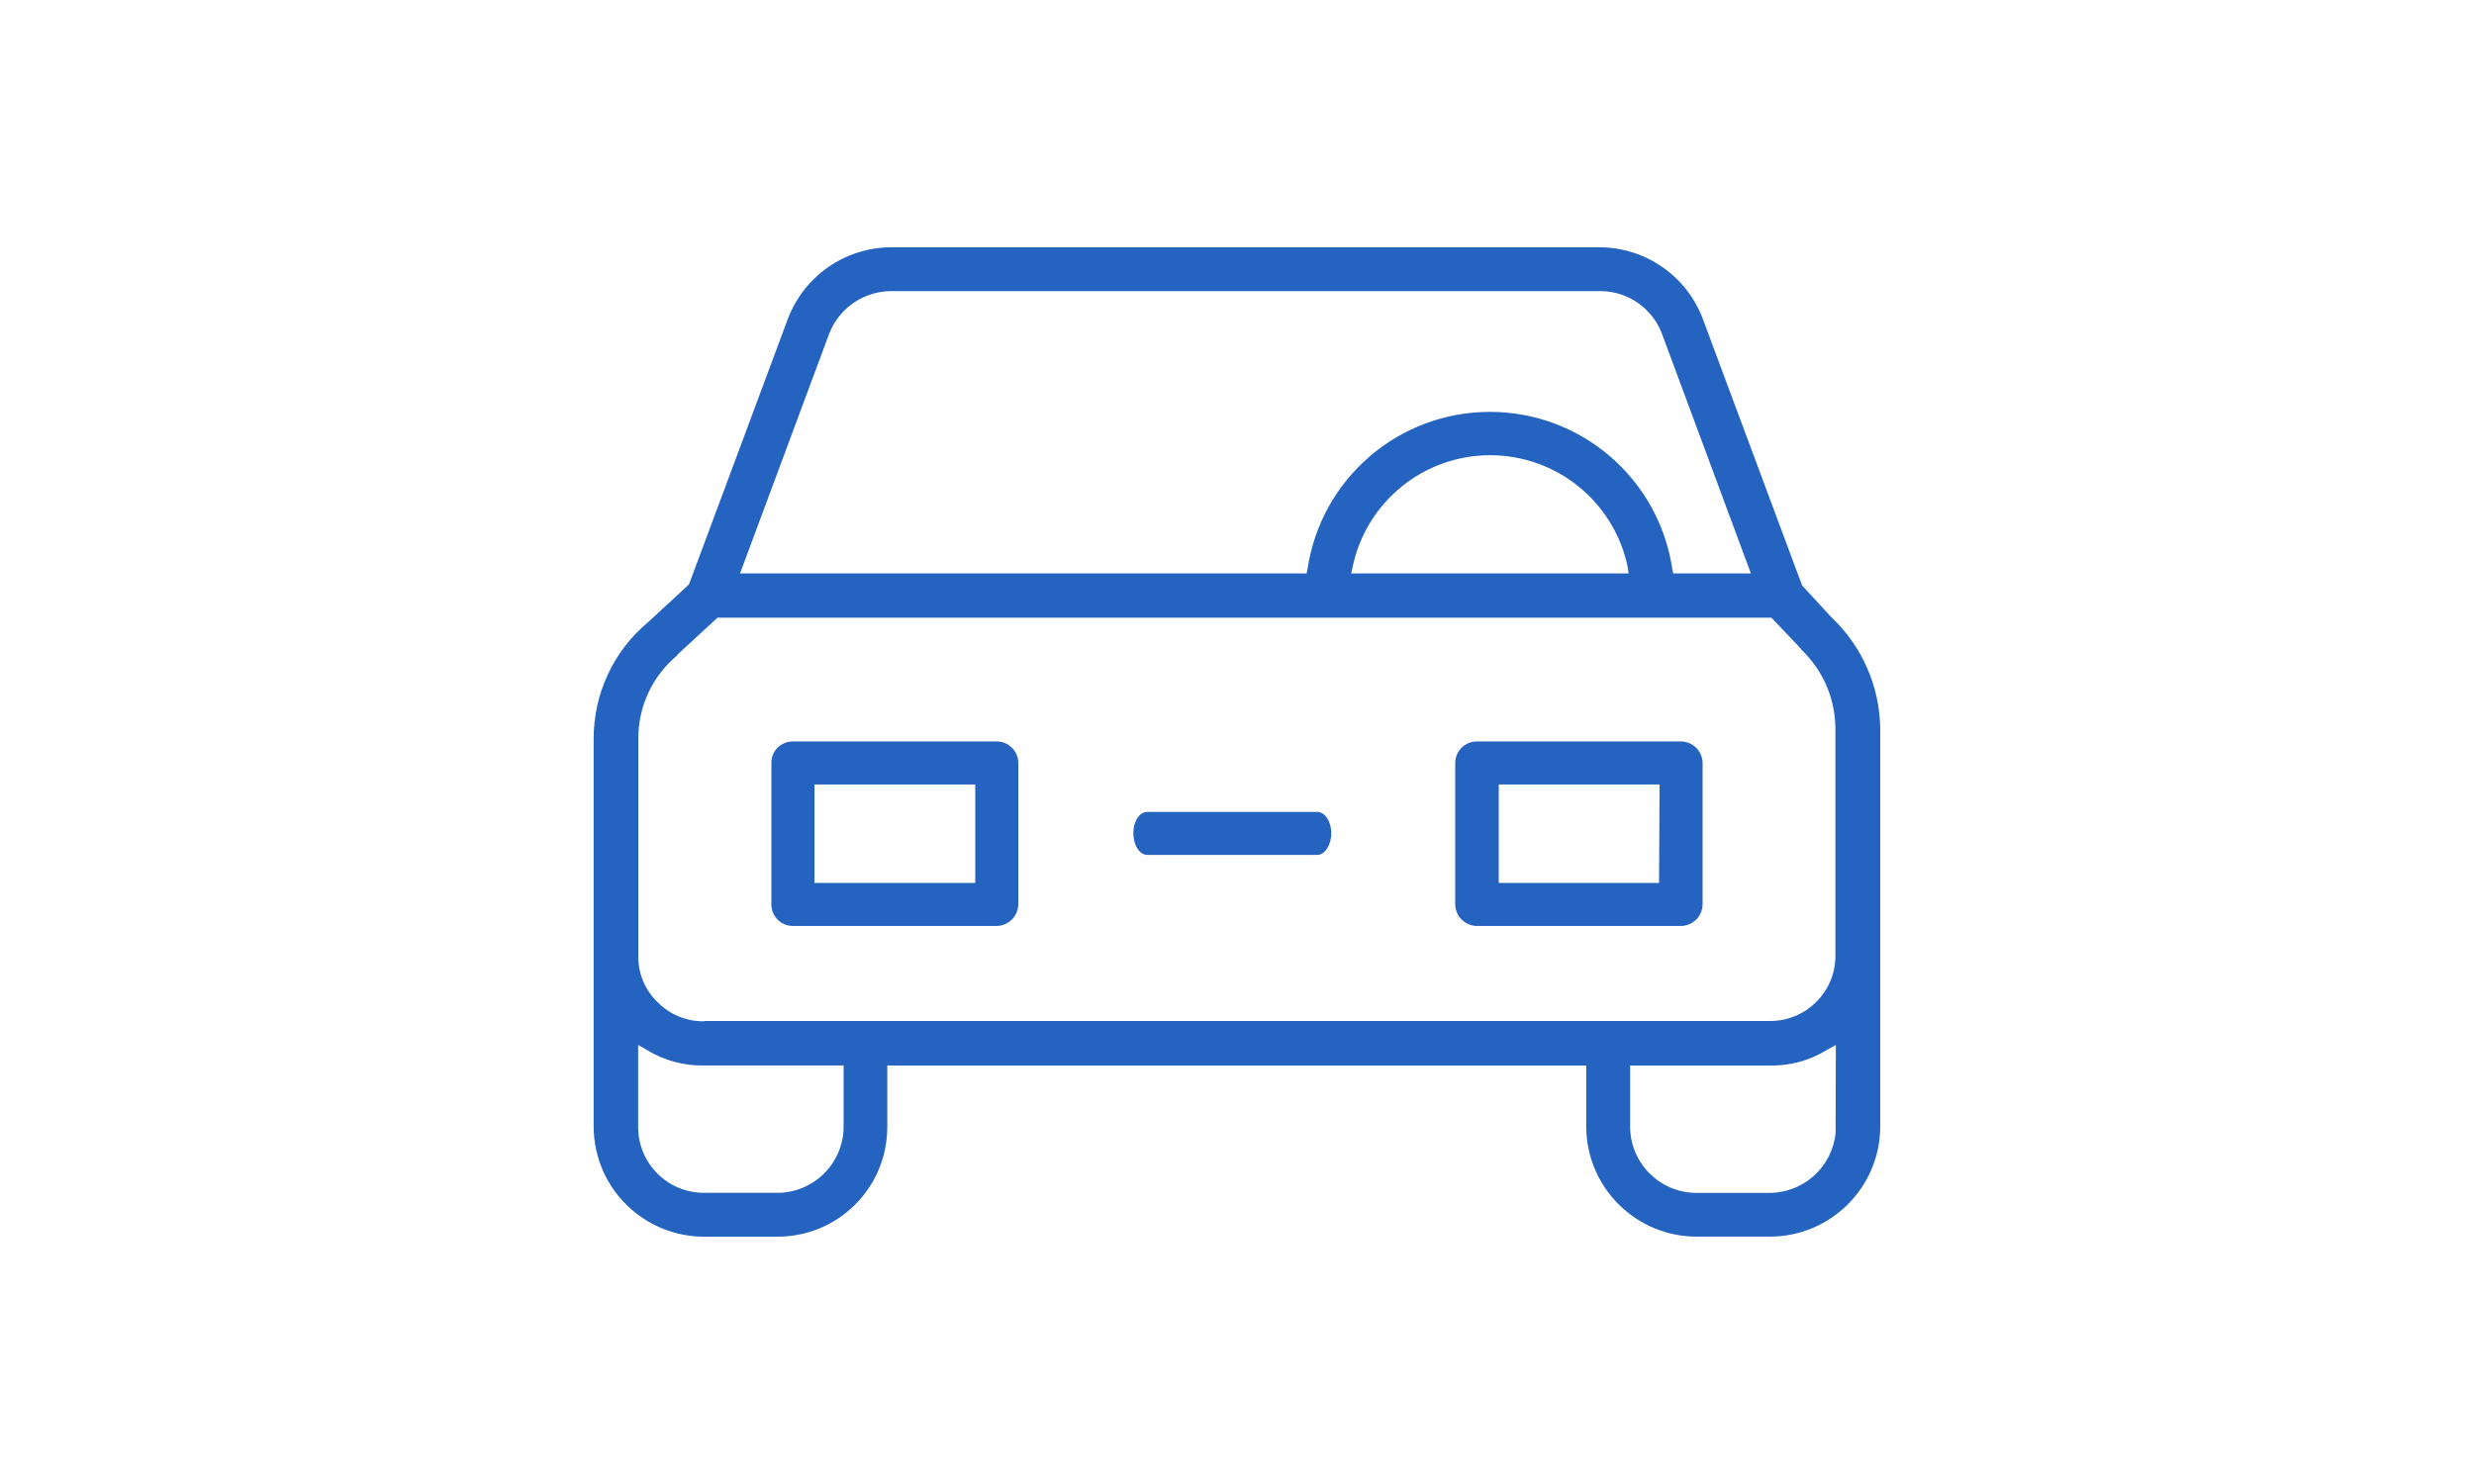
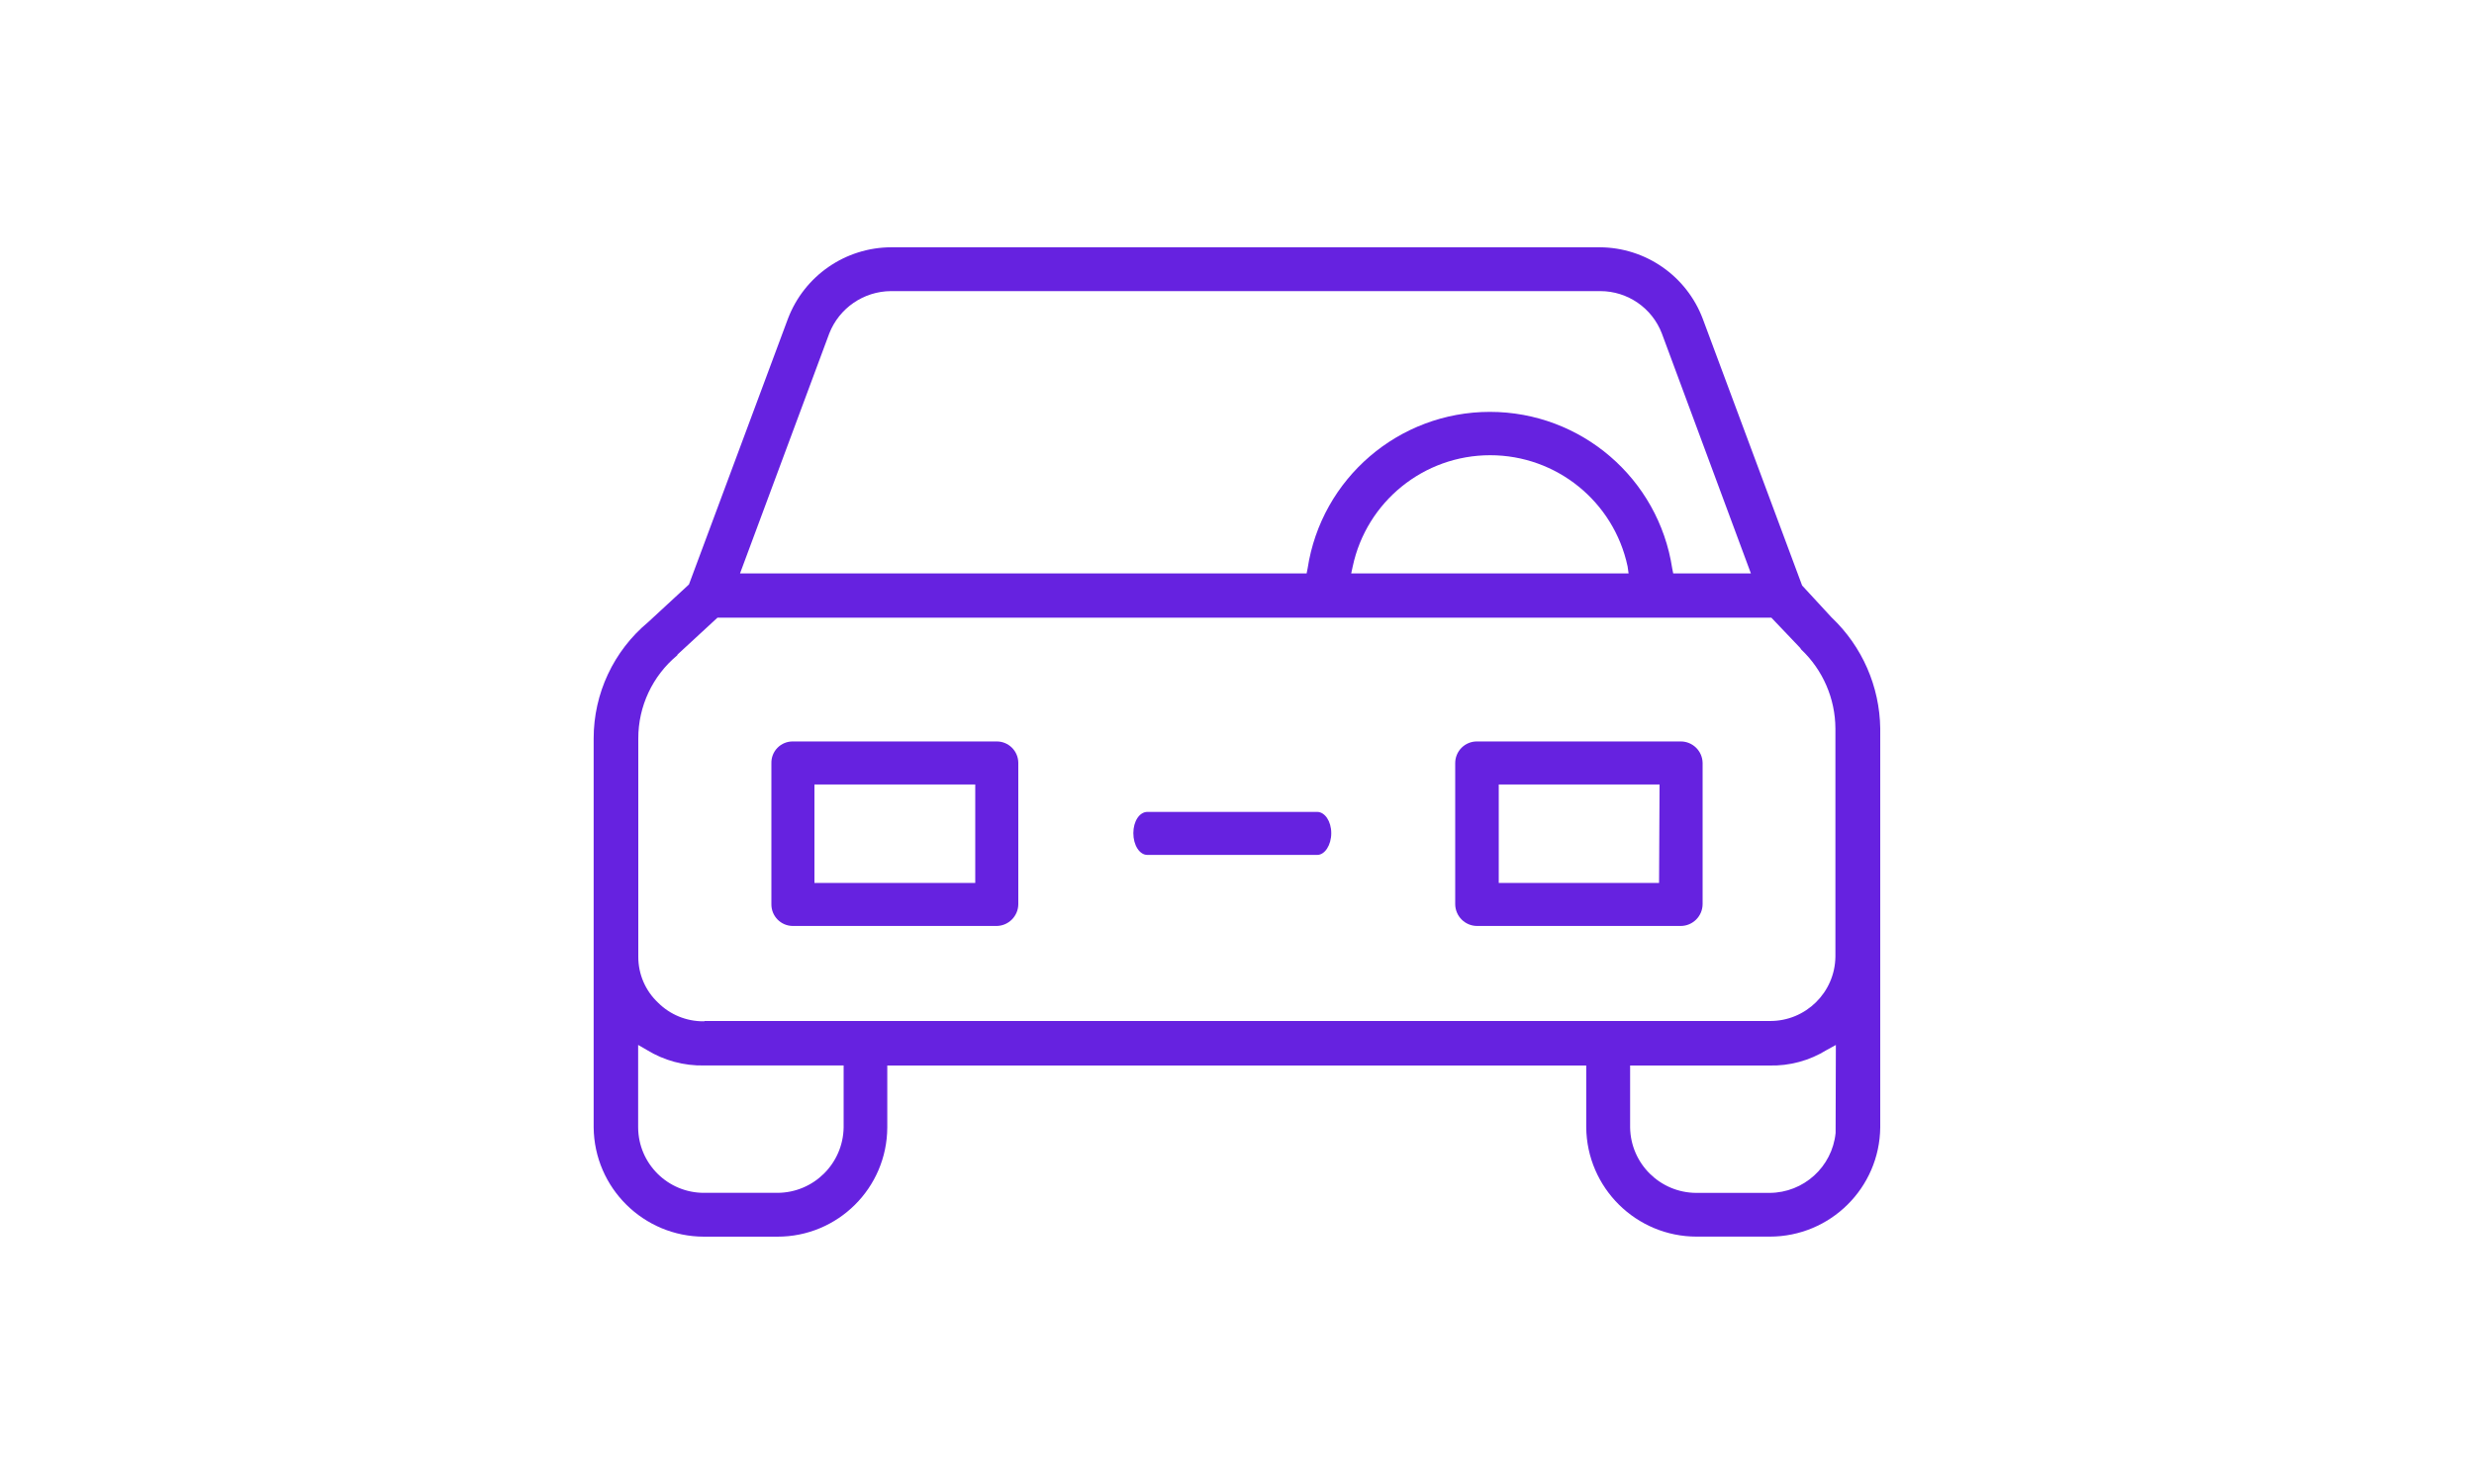
<svg xmlns="http://www.w3.org/2000/svg" width="50" height="30" viewBox="0 0 30 30">
  <defs>
    <clipPath id="clip-path">
-       <rect id="Rectangle_148560" data-name="Rectangle 148560" width="30" height="30" transform="translate(160 597)" fill="#2463bf" />
+       <rect id="Rectangle_148560" data-name="Rectangle 148560" width="30" height="30" transform="translate(160 597)" fill="rgb(102, 34, 224)" />
    </clipPath>
  </defs>
  <g id="transport" transform="translate(-160 -597)" clip-path="url(#clip-path)">
    <g id="Mask_Group_23" data-name="Mask Group 23" transform="translate(68.75 429.34)">
      <g id="car" transform="translate(93.25 172.66)">
        <g id="Group_4931" data-name="Group 4931">
          <g id="Group_4930" data-name="Group 4930">
            <g id="Path_5461" data-name="Path 5461">
-               <path id="Path_8325" data-name="Path 8325" d="M118.272,180.147l-.01-.01-.591-.641-2.008-5.392a2.236,2.236,0,0,0-2.079-1.445H99.263a2.24,2.24,0,0,0-2.089,1.445l-2,5.371-.826.763a3.057,3.057,0,0,0-1.1,2.35v7.864a2.232,2.232,0,0,0,2.232,2.208H96.96a2.216,2.216,0,0,0,2.222-2.208V189.2h14.126v1.251a2.232,2.232,0,0,0,2.232,2.208h1.478a2.232,2.232,0,0,0,2.232-2.208v-8.067A3.15,3.15,0,0,0,118.272,180.147ZM98.01,174.4a1.348,1.348,0,0,1,1.243-.855h14.34a1.333,1.333,0,0,1,1.243.855l1.8,4.852h-1.57l-.02-.1a3.727,3.727,0,0,0-7.369,0l-.02.1H96.206Zm16.154,4.852h-5.606l.031-.142a2.84,2.84,0,0,1,5.555,0ZM98.3,190.452a1.343,1.343,0,0,1-1.335,1.322H95.482a1.33,1.33,0,0,1-1.335-1.322v-1.668l.173.1a2.126,2.126,0,0,0,1.162.315H98.3Zm-2.813-2.146h-.02a1.288,1.288,0,0,1-.917-.376,1.268,1.268,0,0,1-.4-.926v-4.415a2.178,2.178,0,0,1,.785-1.679l.01-.02.805-.743h21.3l.581.61c.01.01.01.02.02.031a2.216,2.216,0,0,1,.693,1.6V187a1.317,1.317,0,0,1-1.325,1.3H95.482Zm22.861,2.258a1.347,1.347,0,0,1-1.335,1.211H115.53a1.343,1.343,0,0,1-1.335-1.322V189.2h2.813a2.1,2.1,0,0,0,1.162-.315l.183-.1Z" transform="translate(-93.25 -172.66)" fill="#2463bf" />
+               <path id="Path_8325" data-name="Path 8325" d="M118.272,180.147l-.01-.01-.591-.641-2.008-5.392a2.236,2.236,0,0,0-2.079-1.445H99.263a2.24,2.24,0,0,0-2.089,1.445l-2,5.371-.826.763a3.057,3.057,0,0,0-1.1,2.35v7.864a2.232,2.232,0,0,0,2.232,2.208H96.96a2.216,2.216,0,0,0,2.222-2.208V189.2h14.126v1.251a2.232,2.232,0,0,0,2.232,2.208h1.478a2.232,2.232,0,0,0,2.232-2.208v-8.067A3.15,3.15,0,0,0,118.272,180.147ZM98.01,174.4a1.348,1.348,0,0,1,1.243-.855h14.34a1.333,1.333,0,0,1,1.243.855l1.8,4.852h-1.57l-.02-.1a3.727,3.727,0,0,0-7.369,0l-.02.1H96.206Zm16.154,4.852h-5.606l.031-.142a2.84,2.84,0,0,1,5.555,0ZM98.3,190.452a1.343,1.343,0,0,1-1.335,1.322H95.482a1.33,1.33,0,0,1-1.335-1.322v-1.668l.173.1a2.126,2.126,0,0,0,1.162.315H98.3Zm-2.813-2.146h-.02a1.288,1.288,0,0,1-.917-.376,1.268,1.268,0,0,1-.4-.926v-4.415a2.178,2.178,0,0,1,.785-1.679l.01-.02.805-.743h21.3l.581.61c.01.01.01.02.02.031a2.216,2.216,0,0,1,.693,1.6V187a1.317,1.317,0,0,1-1.325,1.3H95.482Zm22.861,2.258a1.347,1.347,0,0,1-1.335,1.211H115.53a1.343,1.343,0,0,1-1.335-1.322V189.2h2.813a2.1,2.1,0,0,0,1.162-.315l.183-.1Z" transform="translate(-93.25 -172.66)" fill="rgb(102, 34, 224)" />
            </g>
          </g>
        </g>
        <g id="Group_4933" data-name="Group 4933" transform="translate(3.59 9.989)">
          <g id="Group_4932" data-name="Group 4932">
            <g id="Path_5462" data-name="Path 5462">
-               <path id="Path_8326" data-name="Path 8326" d="M100.39,182.44H96.27a.429.429,0,0,0-.43.44v2.85a.435.435,0,0,0,.43.44h4.12a.444.444,0,0,0,.44-.44v-2.86A.435.435,0,0,0,100.39,182.44Zm-.43,2.86H96.71v-1.99h3.25Z" transform="translate(-95.84 -182.44)" fill="#2463bf" />
+               <path id="Path_8326" data-name="Path 8326" d="M100.39,182.44H96.27a.429.429,0,0,0-.43.44v2.85a.435.435,0,0,0,.43.44h4.12a.444.444,0,0,0,.44-.44v-2.86A.435.435,0,0,0,100.39,182.44Zm-.43,2.86H96.71v-1.99h3.25Z" transform="translate(-95.84 -182.44)" fill="rgb(102, 34, 224)" />
            </g>
          </g>
        </g>
        <g id="Group_4935" data-name="Group 4935" transform="translate(17.41 9.989)">
          <g id="Group_4934" data-name="Group 4934">
            <g id="Path_5463" data-name="Path 5463">
-               <path id="Path_8327" data-name="Path 8327" d="M115.73,182.44h-4.12a.437.437,0,0,0-.44.44v2.85a.444.444,0,0,0,.44.44h4.12a.444.444,0,0,0,.44-.44v-2.86A.442.442,0,0,0,115.73,182.44Zm-.44,2.86h-3.24v-1.99h3.25Z" transform="translate(-111.17 -182.44)" fill="#2463bf" />
+               <path id="Path_8327" data-name="Path 8327" d="M115.73,182.44h-4.12a.437.437,0,0,0-.44.44v2.85a.444.444,0,0,0,.44.44h4.12a.444.444,0,0,0,.44-.44v-2.86A.442.442,0,0,0,115.73,182.44Zm-.44,2.86h-3.24v-1.99h3.25Z" transform="translate(-111.17 -182.44)" fill="rgb(102, 34, 224)" />
            </g>
          </g>
        </g>
        <g id="Group_4937" data-name="Group 4937" transform="translate(9.905 11.413)">
          <g id="Group_4936" data-name="Group 4936">
            <g id="Path_5464" data-name="Path 5464">
-               <path id="Path_8328" data-name="Path 8328" d="M106.91,184.3c0,.24-.129.44-.285.44h-3.43c-.162,0-.285-.2-.285-.44s.123-.43.285-.43h3.43C106.781,183.87,106.91,184.06,106.91,184.3Z" transform="translate(-101.91 -183.87)" fill="#2463bf" />
+               <path id="Path_8328" data-name="Path 8328" d="M106.91,184.3c0,.24-.129.44-.285.44h-3.43c-.162,0-.285-.2-.285-.44s.123-.43.285-.43h3.43C106.781,183.87,106.91,184.06,106.91,184.3Z" transform="translate(-101.91 -183.87)" fill="rgb(102, 34, 224)" />
            </g>
          </g>
        </g>
      </g>
    </g>
  </g>
</svg>
